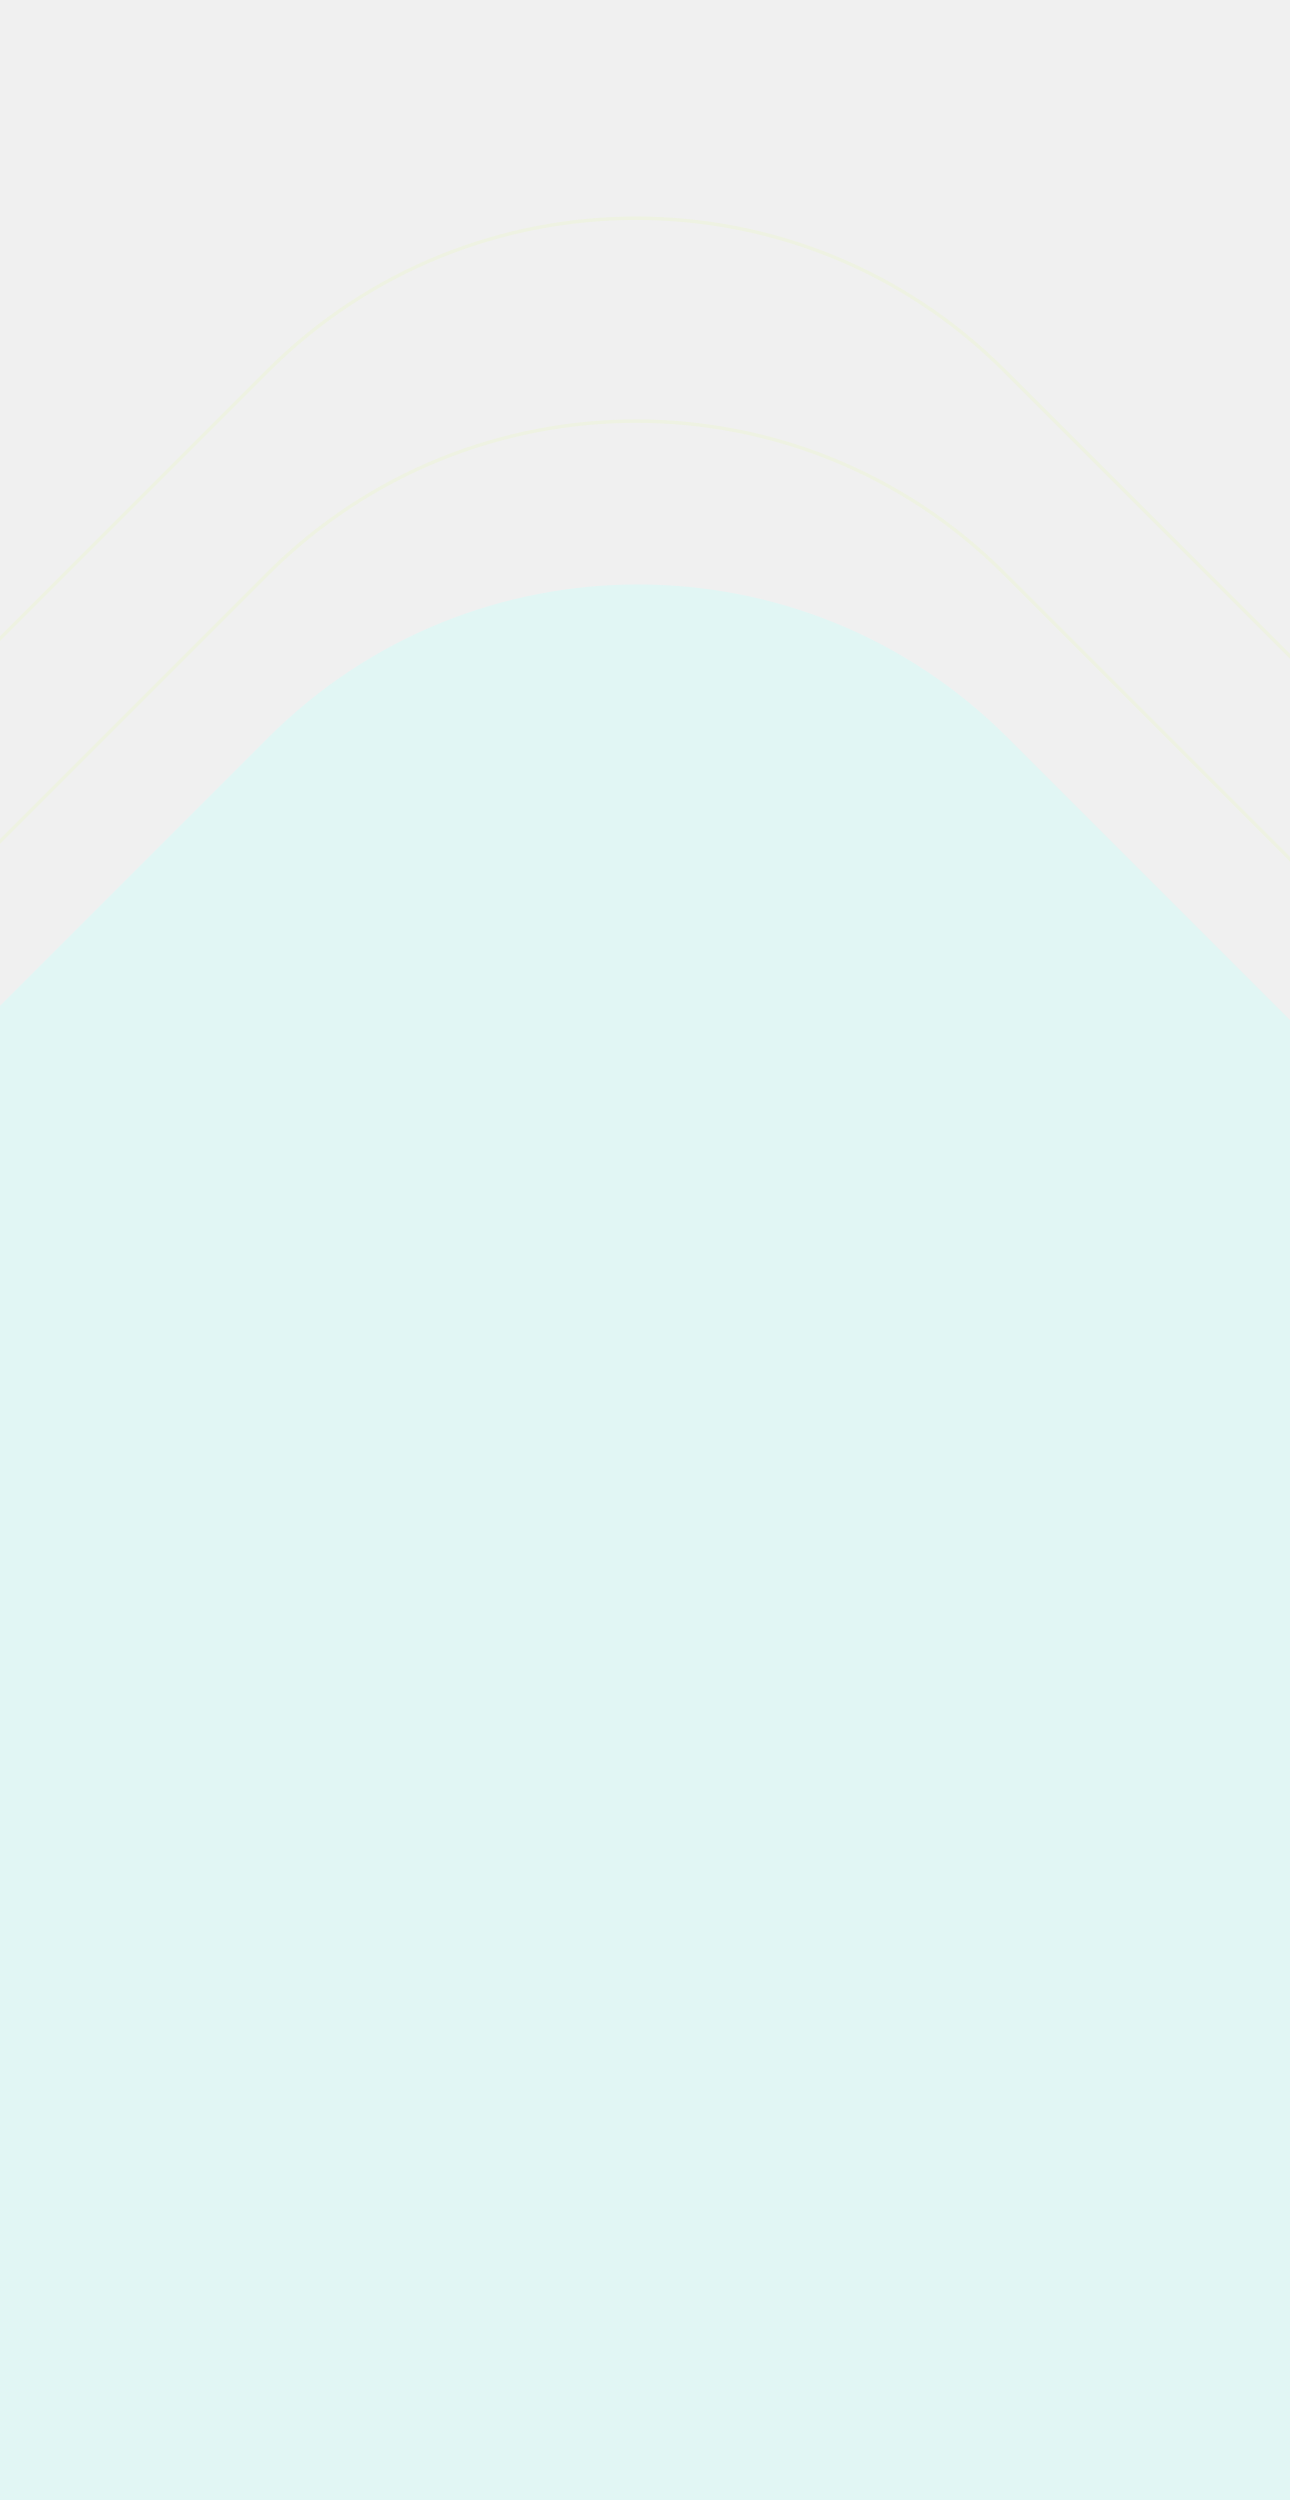
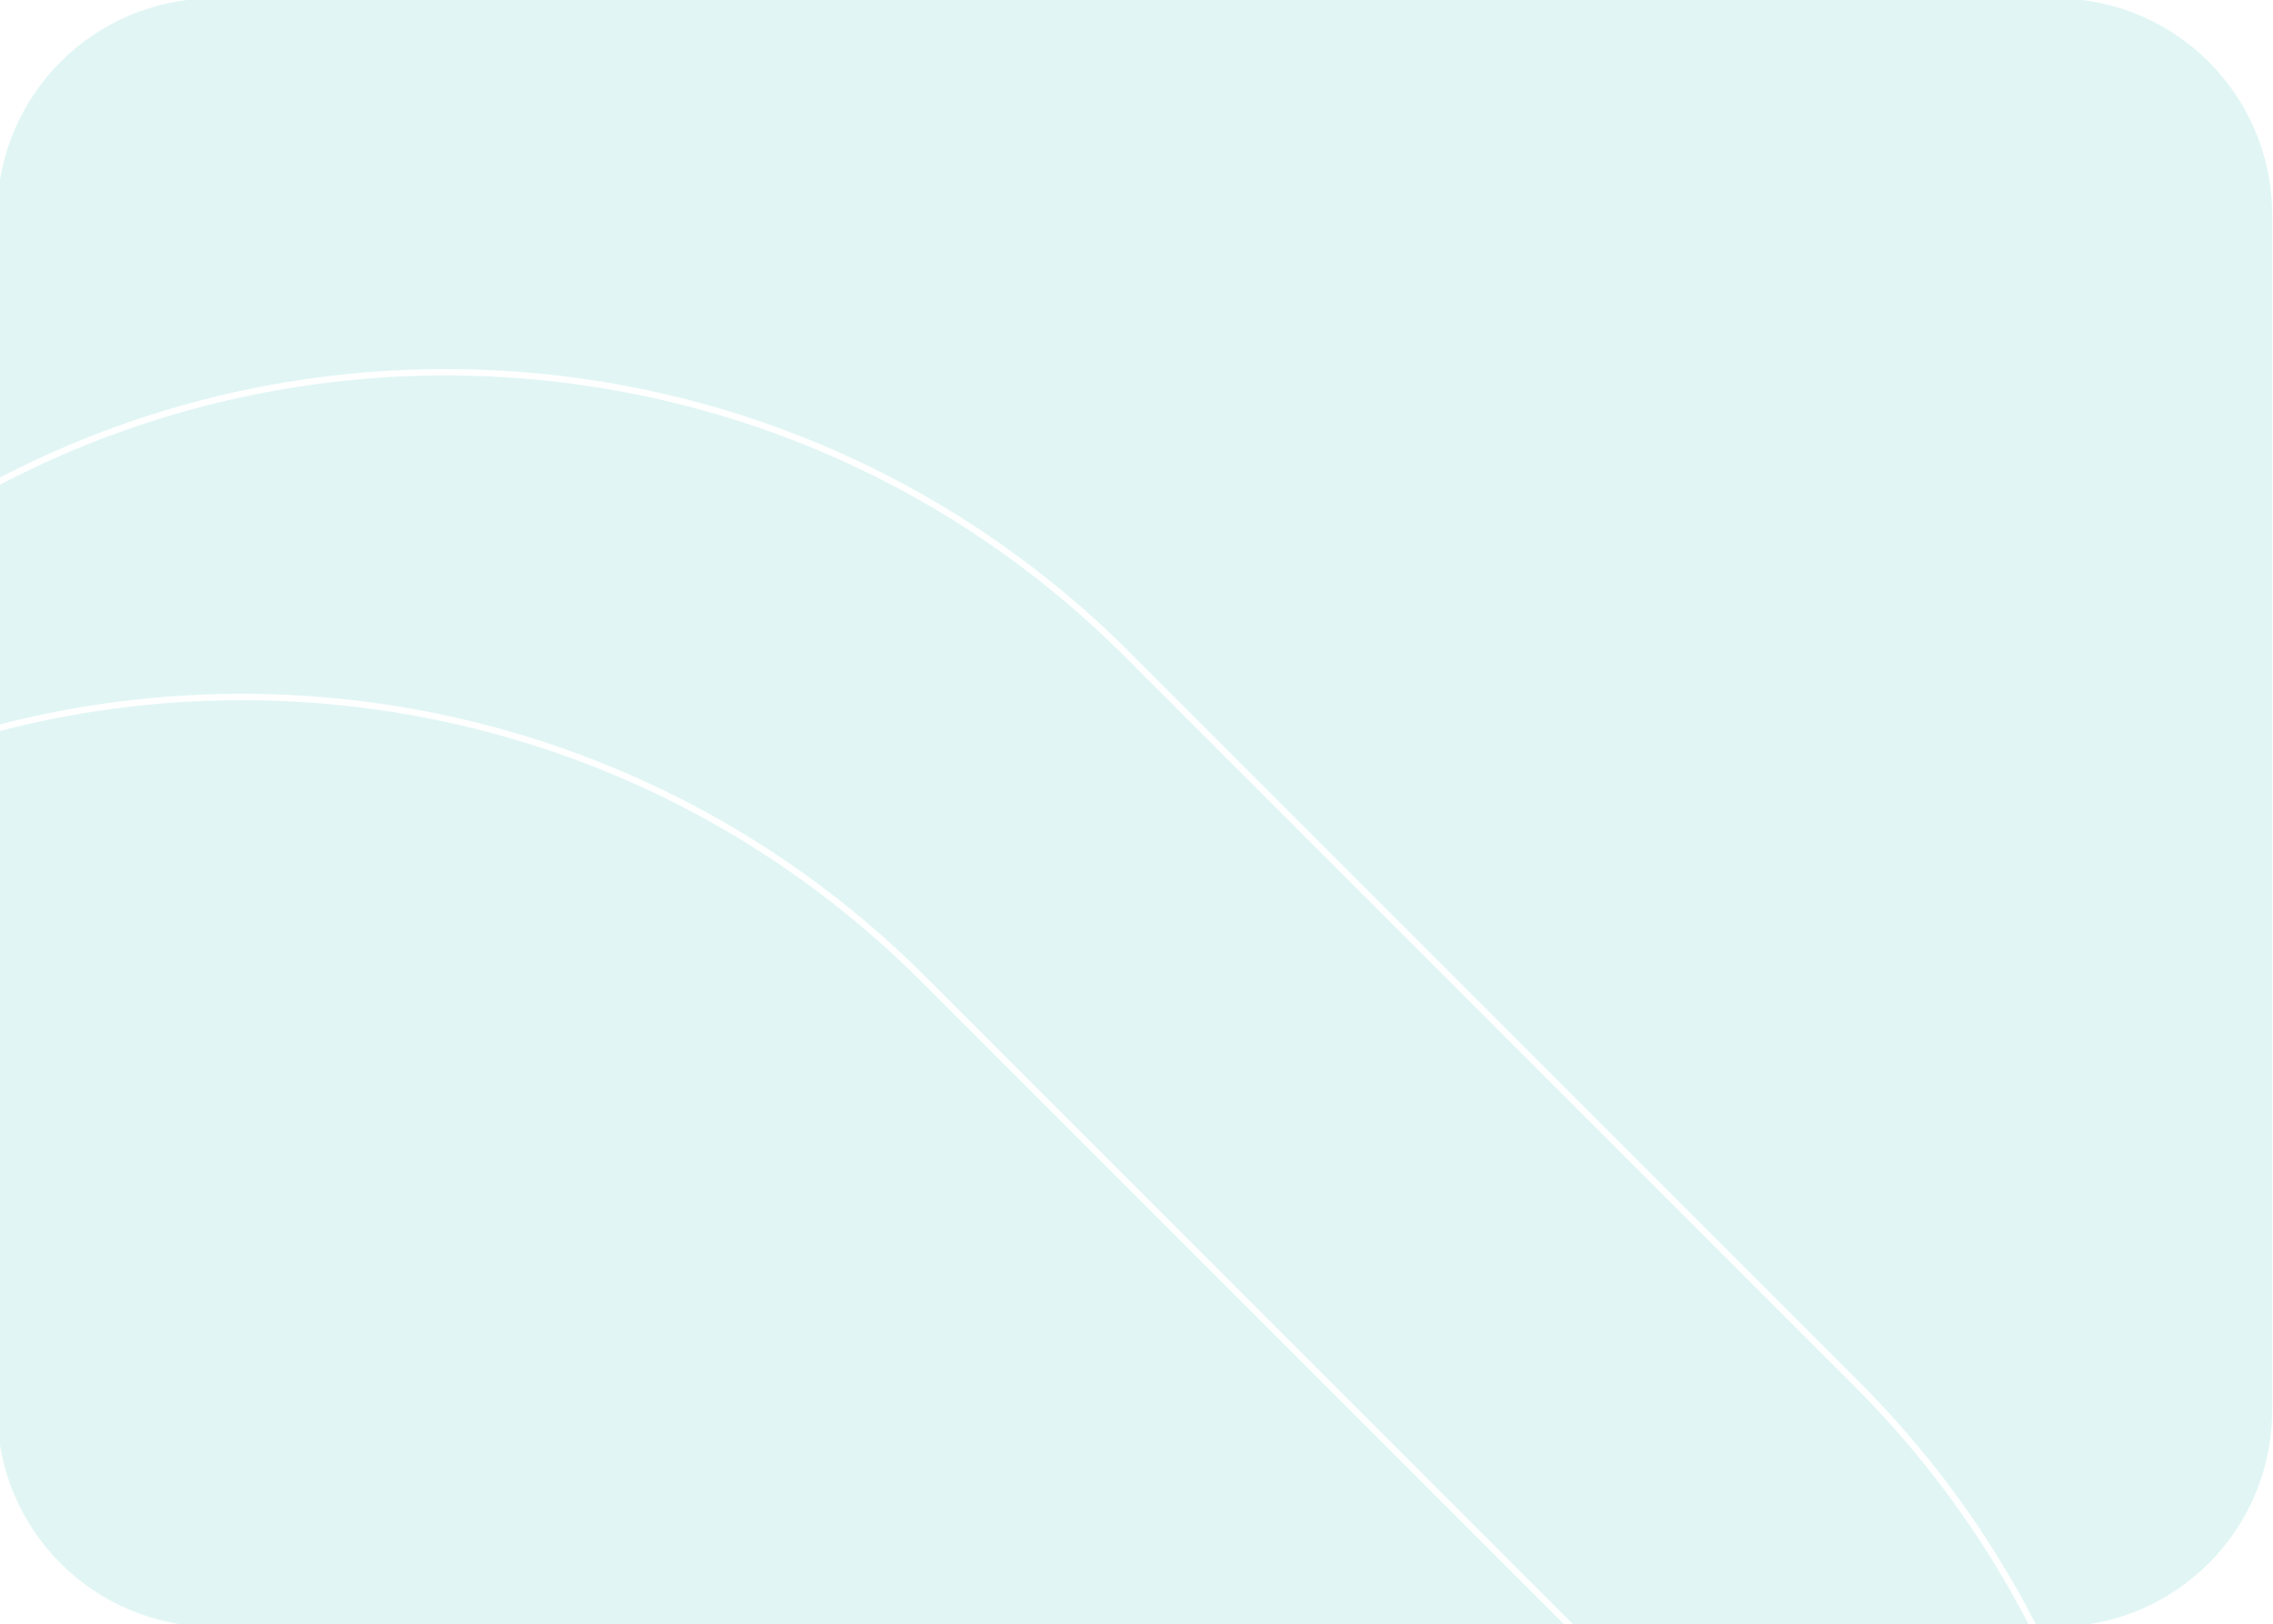
- <svg xmlns="http://www.w3.org/2000/svg" width="375" height="727" viewBox="0 0 375 727" fill="none">
-   <rect x="-149.293" y="334.984" width="472.739" height="464.84" rx="151.5" transform="rotate(-45 -149.293 334.984)" stroke="#EEF2E2" />
-   <rect x="-149.293" y="393.984" width="472.739" height="464.84" rx="151.5" transform="rotate(-45 -149.293 393.984)" stroke="#EEF2E2" />
-   <rect x="-274" y="566.494" width="649.823" height="575.521" rx="152" transform="rotate(-45 -274 566.494)" fill="#E1F6F4" />
+ <svg xmlns="http://www.w3.org/2000/svg" width="357" height="255" viewBox="0 0 357 255" fill="none">
+   <rect width="357" height="255" fill="#E5E5E5" />
+   <rect x="-51" y="-38" width="470" height="336" fill="white" />
+   <rect x="-0.441" y="-0.252" width="357.309" height="255.727" rx="34" fill="#E1F6F4" />
+   <rect x="-296.293" y="380.984" width="472.739" height="464.84" rx="151.5" transform="rotate(-45 -296.293 380.984)" stroke="white" />
+   <rect x="-264.293" y="329.984" width="472.739" height="464.84" rx="151.5" transform="rotate(-45 -264.293 329.984)" stroke="white" />
</svg>
